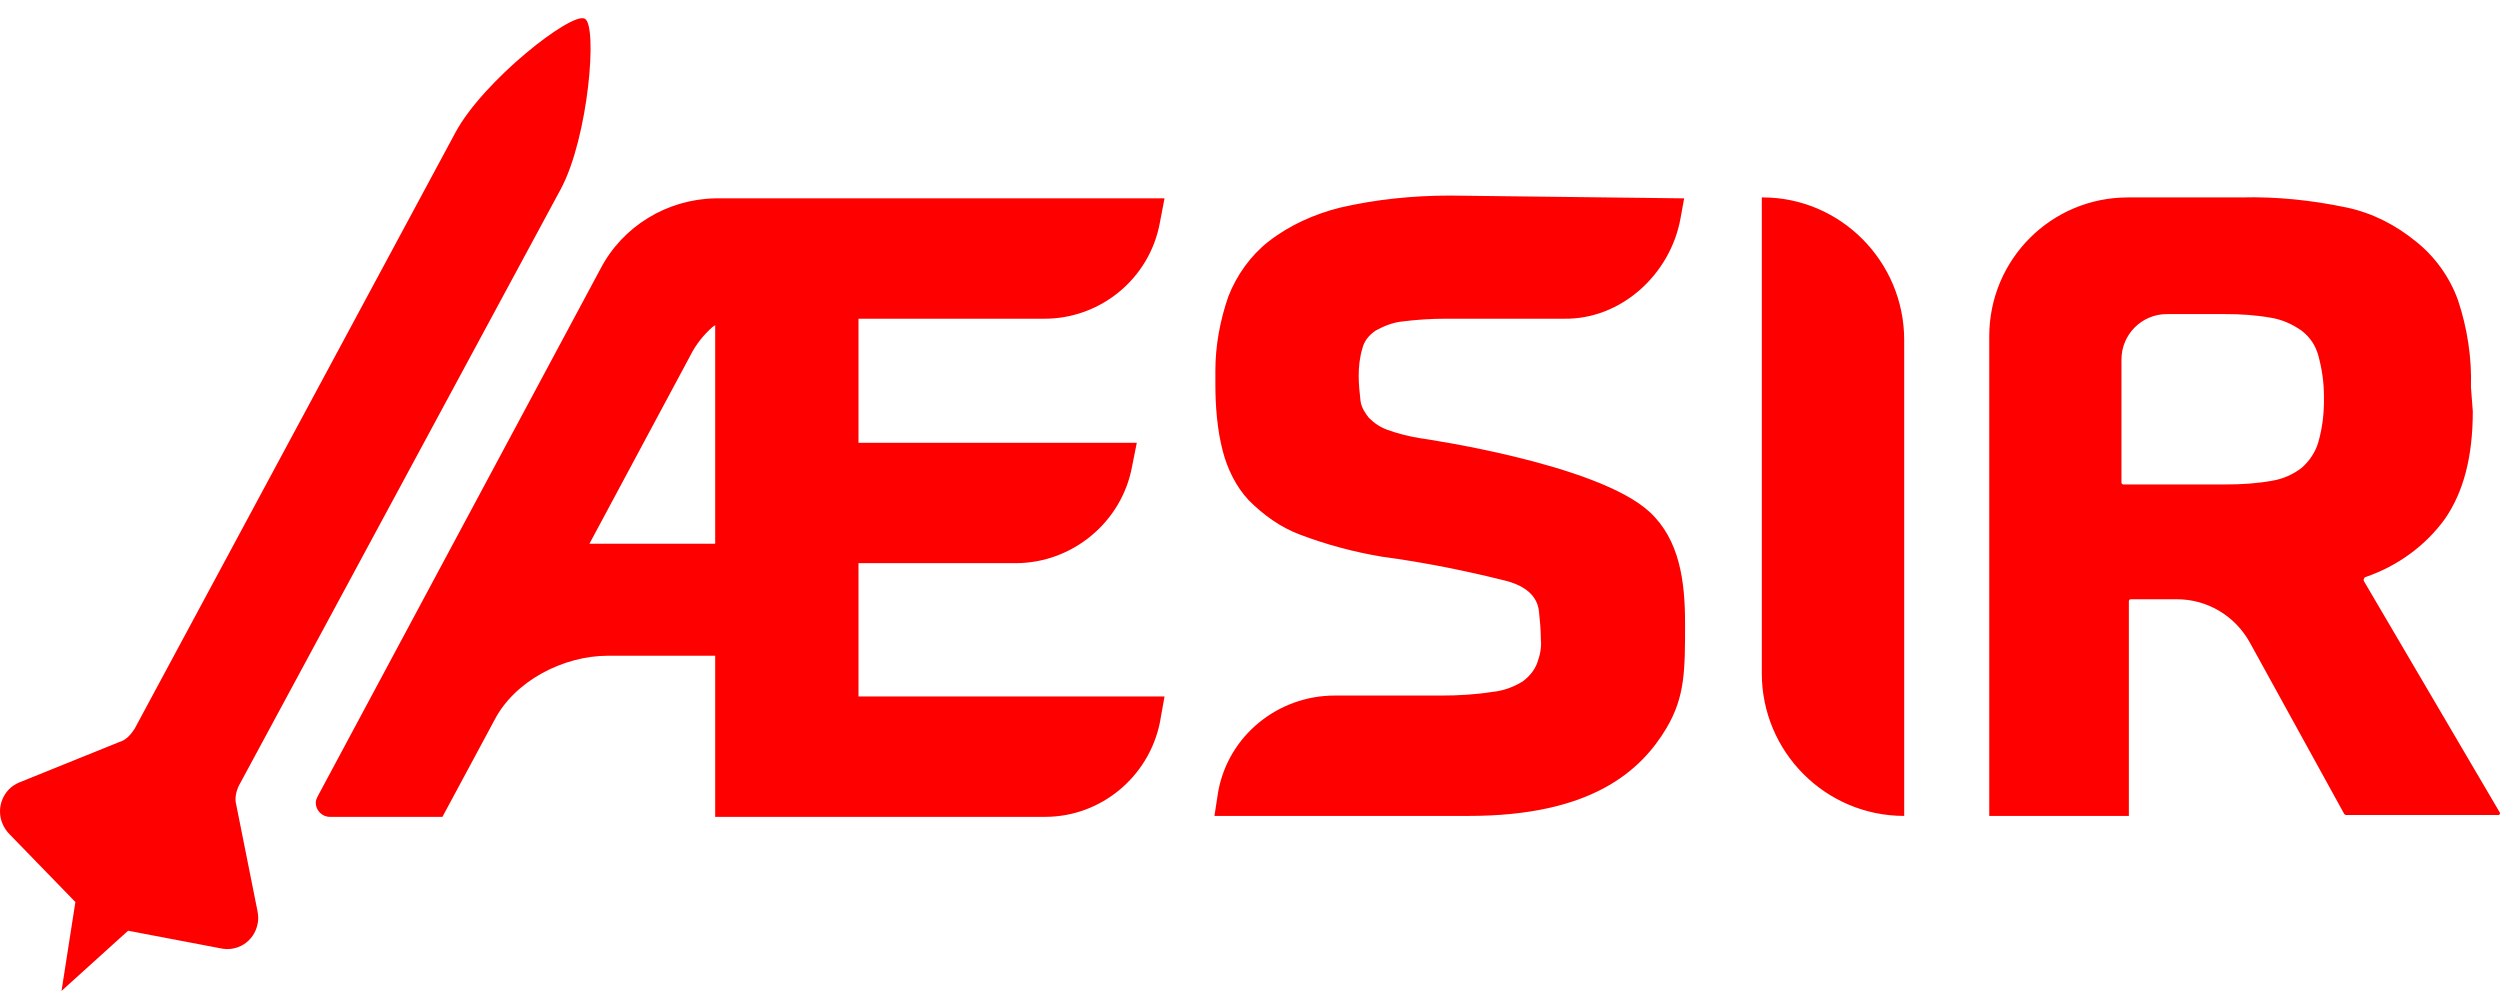
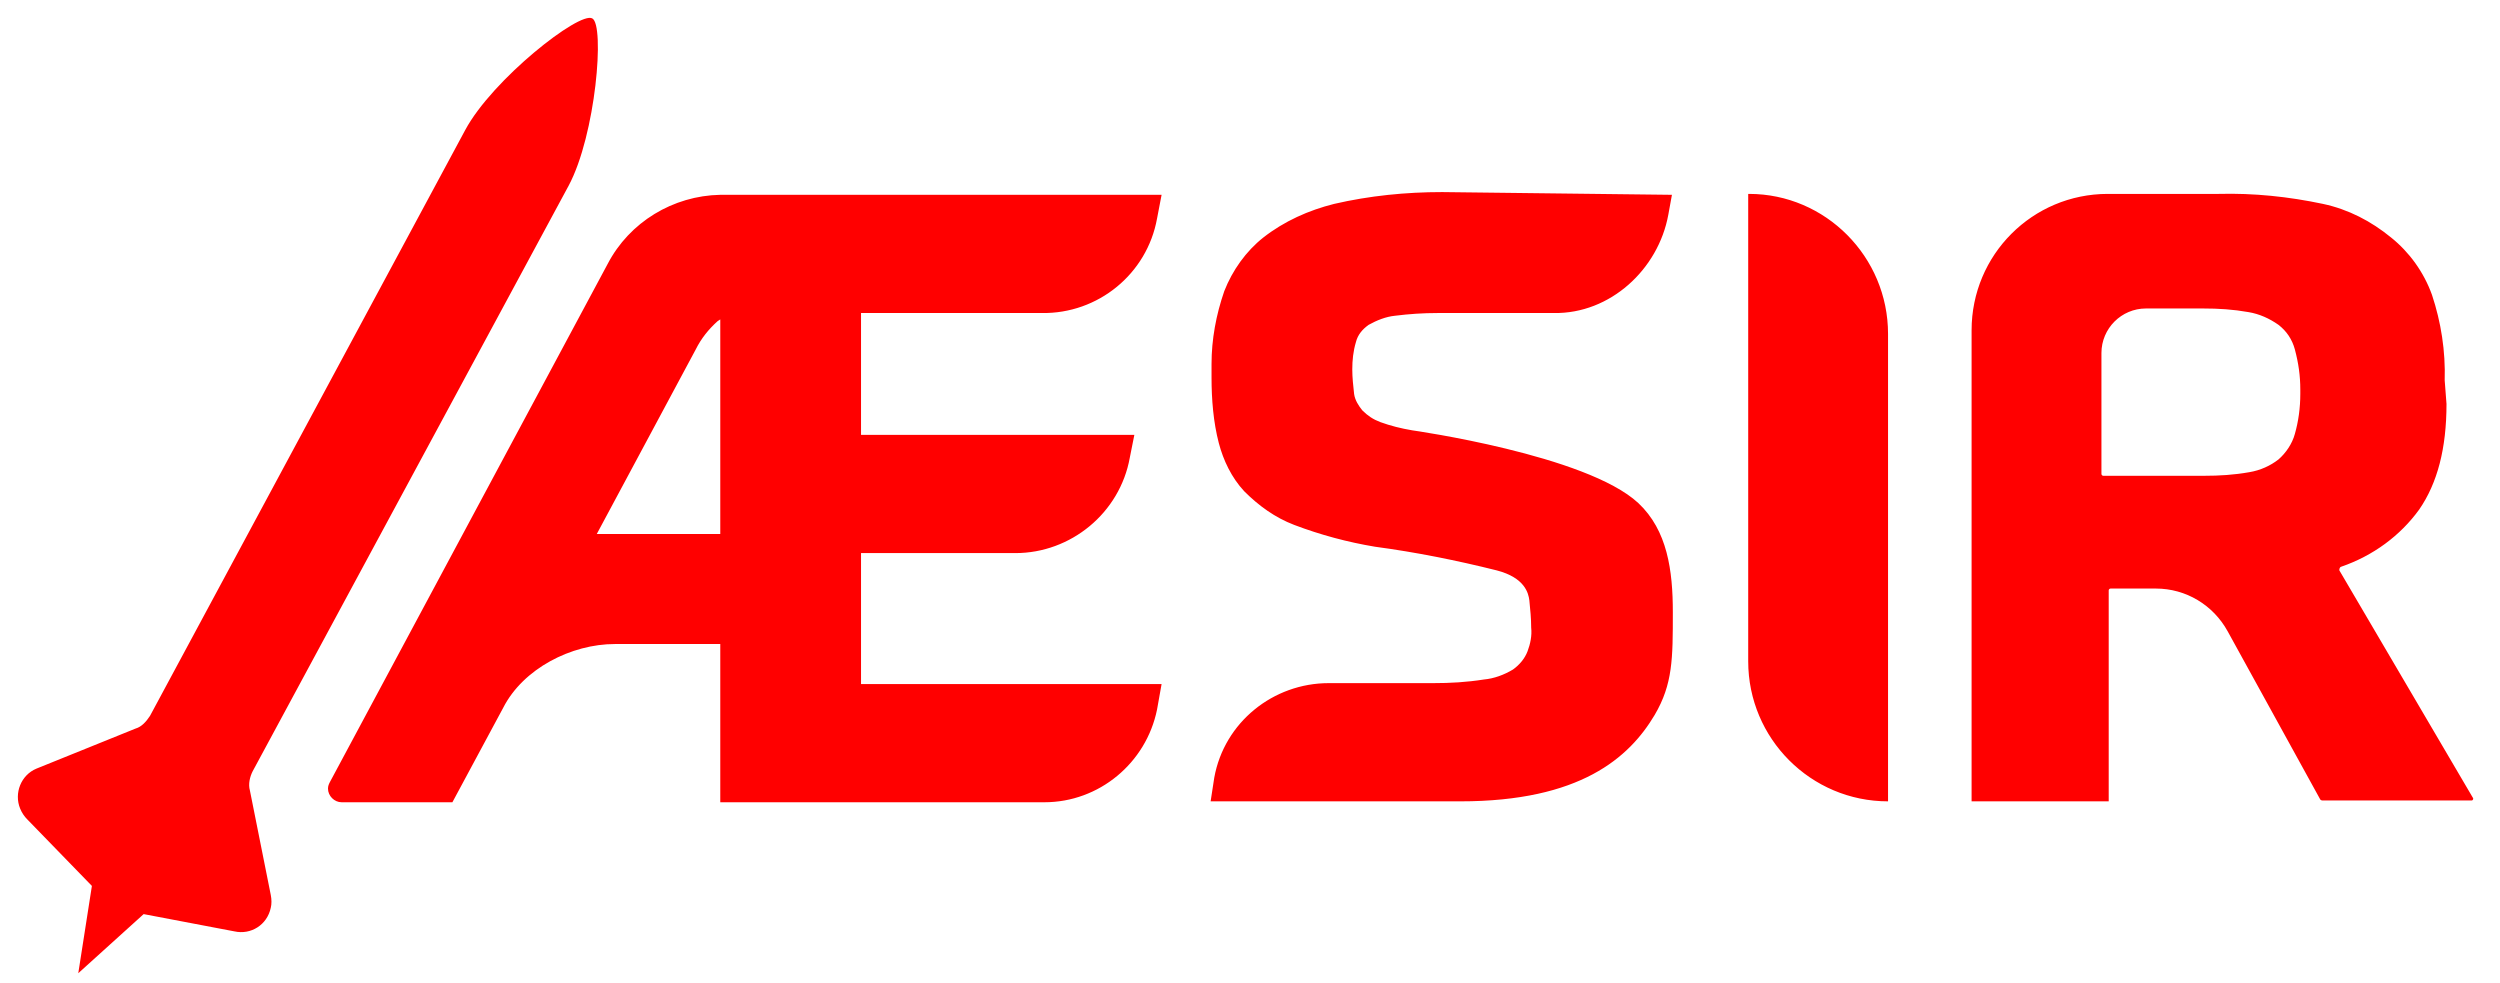
- <svg xmlns="http://www.w3.org/2000/svg" width="275" height="110" viewBox="0 0 275 110" fill="none">
-   <path d="M114.674 35.059H94.435V48.706H125.047L124.539 51.252C123.42 57.465 117.928 61.947 111.724 61.947H94.435V76.612H128.098L127.59 79.464C126.369 85.473 121.081 89.853 114.979 89.853H78.671V72.131H66.873C61.991 72.131 56.601 74.881 54.364 79.26L48.668 89.853H36.261C35.447 89.853 34.735 89.14 34.735 88.325C34.735 88.019 34.837 87.816 34.938 87.612L66.059 29.559C68.5 24.874 73.382 21.92 78.671 21.819H128.098L127.59 24.467C126.471 30.679 120.979 35.161 114.674 35.059ZM64.839 59.808H78.671V35.772L78.366 35.975C77.349 36.892 76.535 37.91 75.925 39.133L64.839 59.808ZM185.256 21.819L184.849 24.059C183.73 30.17 178.34 35.161 172.034 35.059H159.016C157.389 35.059 155.863 35.161 154.236 35.364C153.219 35.466 152.202 35.873 151.287 36.383C150.575 36.892 150.066 37.503 149.863 38.318C149.558 39.336 149.456 40.355 149.456 41.373C149.456 42.29 149.558 43.206 149.66 44.123C149.761 44.836 150.168 45.447 150.575 45.956C151.185 46.568 151.795 46.975 152.609 47.28C153.728 47.688 154.948 47.993 156.169 48.197C156.169 48.197 175.696 50.947 181.493 56.345C184.747 59.4 185.357 63.882 185.357 68.567C185.357 73.761 185.357 76.612 183.323 80.075C180.476 84.862 174.984 89.751 161.559 89.751H133.59L133.997 87.103C135.116 80.89 140.608 76.511 146.812 76.511H158.508C160.44 76.511 162.271 76.409 164.203 76.103C165.322 76.001 166.441 75.594 167.458 74.983C168.17 74.474 168.78 73.761 169.085 72.946C169.39 72.131 169.593 71.215 169.492 70.298C169.492 69.279 169.39 68.261 169.288 67.243C169.187 66.428 168.78 64.696 165.627 63.882C161.152 62.761 156.575 61.845 151.999 61.233C148.948 60.724 145.897 59.91 142.947 58.789C140.811 57.974 138.981 56.65 137.353 55.021C135.93 53.493 135.014 51.558 134.506 49.623C133.896 47.28 133.692 44.734 133.692 42.29V40.762C133.692 38.012 134.201 35.262 135.116 32.614C136.031 30.272 137.557 28.133 139.489 26.605C141.828 24.772 144.574 23.55 147.422 22.837C151.388 21.92 155.457 21.513 159.525 21.513M209.461 37.401V89.751C200.816 89.751 193.799 82.723 193.799 74.066V21.717H193.9C202.443 21.717 209.461 28.744 209.461 37.401ZM272.008 45.243C272.008 50.234 270.991 54.104 268.957 57.058C266.822 60.011 263.771 62.252 260.211 63.474C260.109 63.474 260.007 63.678 260.007 63.78C260.007 63.78 260.007 63.78 260.007 63.882L274.958 89.343C275.06 89.445 274.958 89.649 274.856 89.649H274.754H258.075C257.973 89.649 257.872 89.547 257.872 89.547L247.498 70.705C245.871 67.752 242.82 65.918 239.463 65.918H234.378C234.277 65.918 234.175 66.02 234.175 66.122V89.751H218.818V36.994C218.818 28.541 225.632 21.717 234.073 21.717H246.481C250.447 21.615 254.312 22.022 258.177 22.837C261.025 23.448 263.567 24.772 265.805 26.605C267.839 28.235 269.466 30.476 270.381 33.022C271.398 36.077 271.907 39.336 271.805 42.595L272.008 45.243ZM255.634 43.614C255.634 42.086 255.431 40.66 255.024 39.133C254.719 38.012 254.109 37.096 253.193 36.383C252.176 35.67 251.058 35.161 249.837 34.957C248.108 34.651 246.481 34.55 244.752 34.55H238.345C235.599 34.55 233.361 36.79 233.361 39.54V53.086C233.361 53.188 233.463 53.289 233.565 53.289H244.854C246.583 53.289 248.21 53.188 249.939 52.882C251.159 52.678 252.278 52.169 253.193 51.456C254.007 50.743 254.719 49.725 255.024 48.604C255.431 47.179 255.634 45.651 255.634 44.123V43.614ZM28.328 100.241L25.988 88.529C25.785 87.816 25.988 87.001 26.294 86.39L61.686 20.8C64.737 15.097 65.754 2.773 64.331 2.06C62.907 1.245 53.143 8.884 50.092 14.587L14.801 80.177C14.394 80.788 13.886 81.399 13.174 81.603L2.088 86.084C0.359 86.797 -0.454 88.834 0.258 90.566C0.461 91.075 0.766 91.482 1.071 91.788L8.292 99.223L6.767 109L14.089 102.38L24.259 104.315C26.09 104.722 27.921 103.602 28.328 101.667C28.429 101.26 28.429 100.75 28.328 100.241Z" fill="#FF0000" />
+ <svg xmlns="http://www.w3.org/2000/svg" width="280" height="110" viewBox="0 0 280 110" fill="none">
+   <path d="M116.674 35.059H96.435V48.706H127.047L126.539 51.252C125.42 57.465 119.928 61.947 113.724 61.947H96.435V76.612H130.098L129.59 79.464C128.369 85.473 123.081 89.853 116.979 89.853H80.671V72.131H68.873C63.991 72.131 58.601 74.881 56.364 79.26L50.668 89.853H38.261C37.447 89.853 36.735 89.14 36.735 88.325C36.735 88.019 36.837 87.816 36.938 87.612L68.059 29.559C70.5 24.874 75.382 21.92 80.671 21.819H130.098L129.59 24.467C128.471 30.679 122.979 35.161 116.674 35.059ZM66.839 59.808H80.671V35.772L80.366 35.975C79.349 36.892 78.535 37.91 77.925 39.133L66.839 59.808ZM187.256 21.819L186.849 24.059C185.73 30.17 180.34 35.161 174.034 35.059H161.016C159.389 35.059 157.863 35.161 156.236 35.364C155.219 35.466 154.202 35.873 153.287 36.383C152.575 36.892 152.066 37.503 151.863 38.318C151.558 39.336 151.456 40.355 151.456 41.373C151.456 42.29 151.558 43.206 151.66 44.123C151.761 44.836 152.168 45.447 152.575 45.956C153.185 46.568 153.795 46.975 154.609 47.28C155.728 47.688 156.948 47.993 158.169 48.197C158.169 48.197 177.696 50.947 183.493 56.345C186.747 59.4 187.357 63.882 187.357 68.567C187.357 73.761 187.357 76.612 185.323 80.075C182.476 84.862 176.984 89.751 163.559 89.751H135.59L135.997 87.103C137.116 80.89 142.608 76.511 148.812 76.511H160.508C162.44 76.511 164.271 76.409 166.203 76.103C167.322 76.001 168.441 75.594 169.458 74.983C170.17 74.474 170.78 73.761 171.085 72.946C171.39 72.131 171.593 71.215 171.492 70.298C171.492 69.279 171.39 68.261 171.288 67.243C171.187 66.428 170.78 64.696 167.627 63.882C163.152 62.761 158.575 61.845 153.999 61.233C150.948 60.724 147.896 59.91 144.947 58.789C142.811 57.974 140.981 56.65 139.353 55.021C137.93 53.493 137.014 51.558 136.506 49.623C135.896 47.28 135.692 44.734 135.692 42.29V40.762C135.692 38.012 136.201 35.262 137.116 32.614C138.031 30.272 139.557 28.133 141.489 26.605C143.828 24.772 146.574 23.55 149.422 22.837C153.388 21.92 157.457 21.513 161.525 21.513M211.461 37.401V89.751C202.816 89.751 195.799 82.723 195.799 74.066V21.717H195.9C204.443 21.717 211.461 28.744 211.461 37.401ZM274.008 45.243C274.008 50.234 272.991 54.104 270.957 57.058C268.822 60.011 265.771 62.252 262.211 63.474C262.109 63.474 262.007 63.678 262.007 63.78C262.007 63.78 262.007 63.78 262.007 63.882L276.958 89.343C277.06 89.445 276.958 89.649 276.856 89.649H276.754H260.075C259.973 89.649 259.872 89.547 259.872 89.547L249.498 70.705C247.871 67.752 244.82 65.918 241.463 65.918H236.378C236.277 65.918 236.175 66.02 236.175 66.122V89.751H220.818V36.994C220.818 28.541 227.632 21.717 236.073 21.717H248.481C252.447 21.615 256.312 22.022 260.177 22.837C263.025 23.448 265.567 24.772 267.805 26.605C269.839 28.235 271.466 30.476 272.381 33.022C273.398 36.077 273.907 39.336 273.805 42.595L274.008 45.243ZM257.634 43.614C257.634 42.086 257.431 40.66 257.024 39.133C256.719 38.012 256.109 37.096 255.193 36.383C254.176 35.67 253.058 35.161 251.837 34.957C250.108 34.651 248.481 34.55 246.752 34.55H240.345C237.599 34.55 235.361 36.79 235.361 39.54V53.086C235.361 53.188 235.463 53.289 235.565 53.289H246.854C248.583 53.289 250.21 53.188 251.939 52.882C253.159 52.678 254.278 52.169 255.193 51.456C256.007 50.743 256.719 49.725 257.024 48.604C257.431 47.179 257.634 45.651 257.634 44.123V43.614ZM30.328 100.241L27.988 88.529C27.785 87.816 27.988 87.001 28.294 86.39L63.686 20.8C66.737 15.097 67.754 2.773 66.331 2.06C64.907 1.245 55.143 8.884 52.092 14.587L16.801 80.177C16.394 80.788 15.886 81.399 15.174 81.603L4.088 86.084C2.359 86.797 1.546 88.834 2.258 90.566C2.461 91.075 2.766 91.482 3.071 91.788L10.292 99.223L8.767 109L16.089 102.38L26.259 104.315C28.09 104.722 29.921 103.602 30.328 101.667C30.429 101.26 30.429 100.75 30.328 100.241Z" fill="#FF0000" />
</svg>
